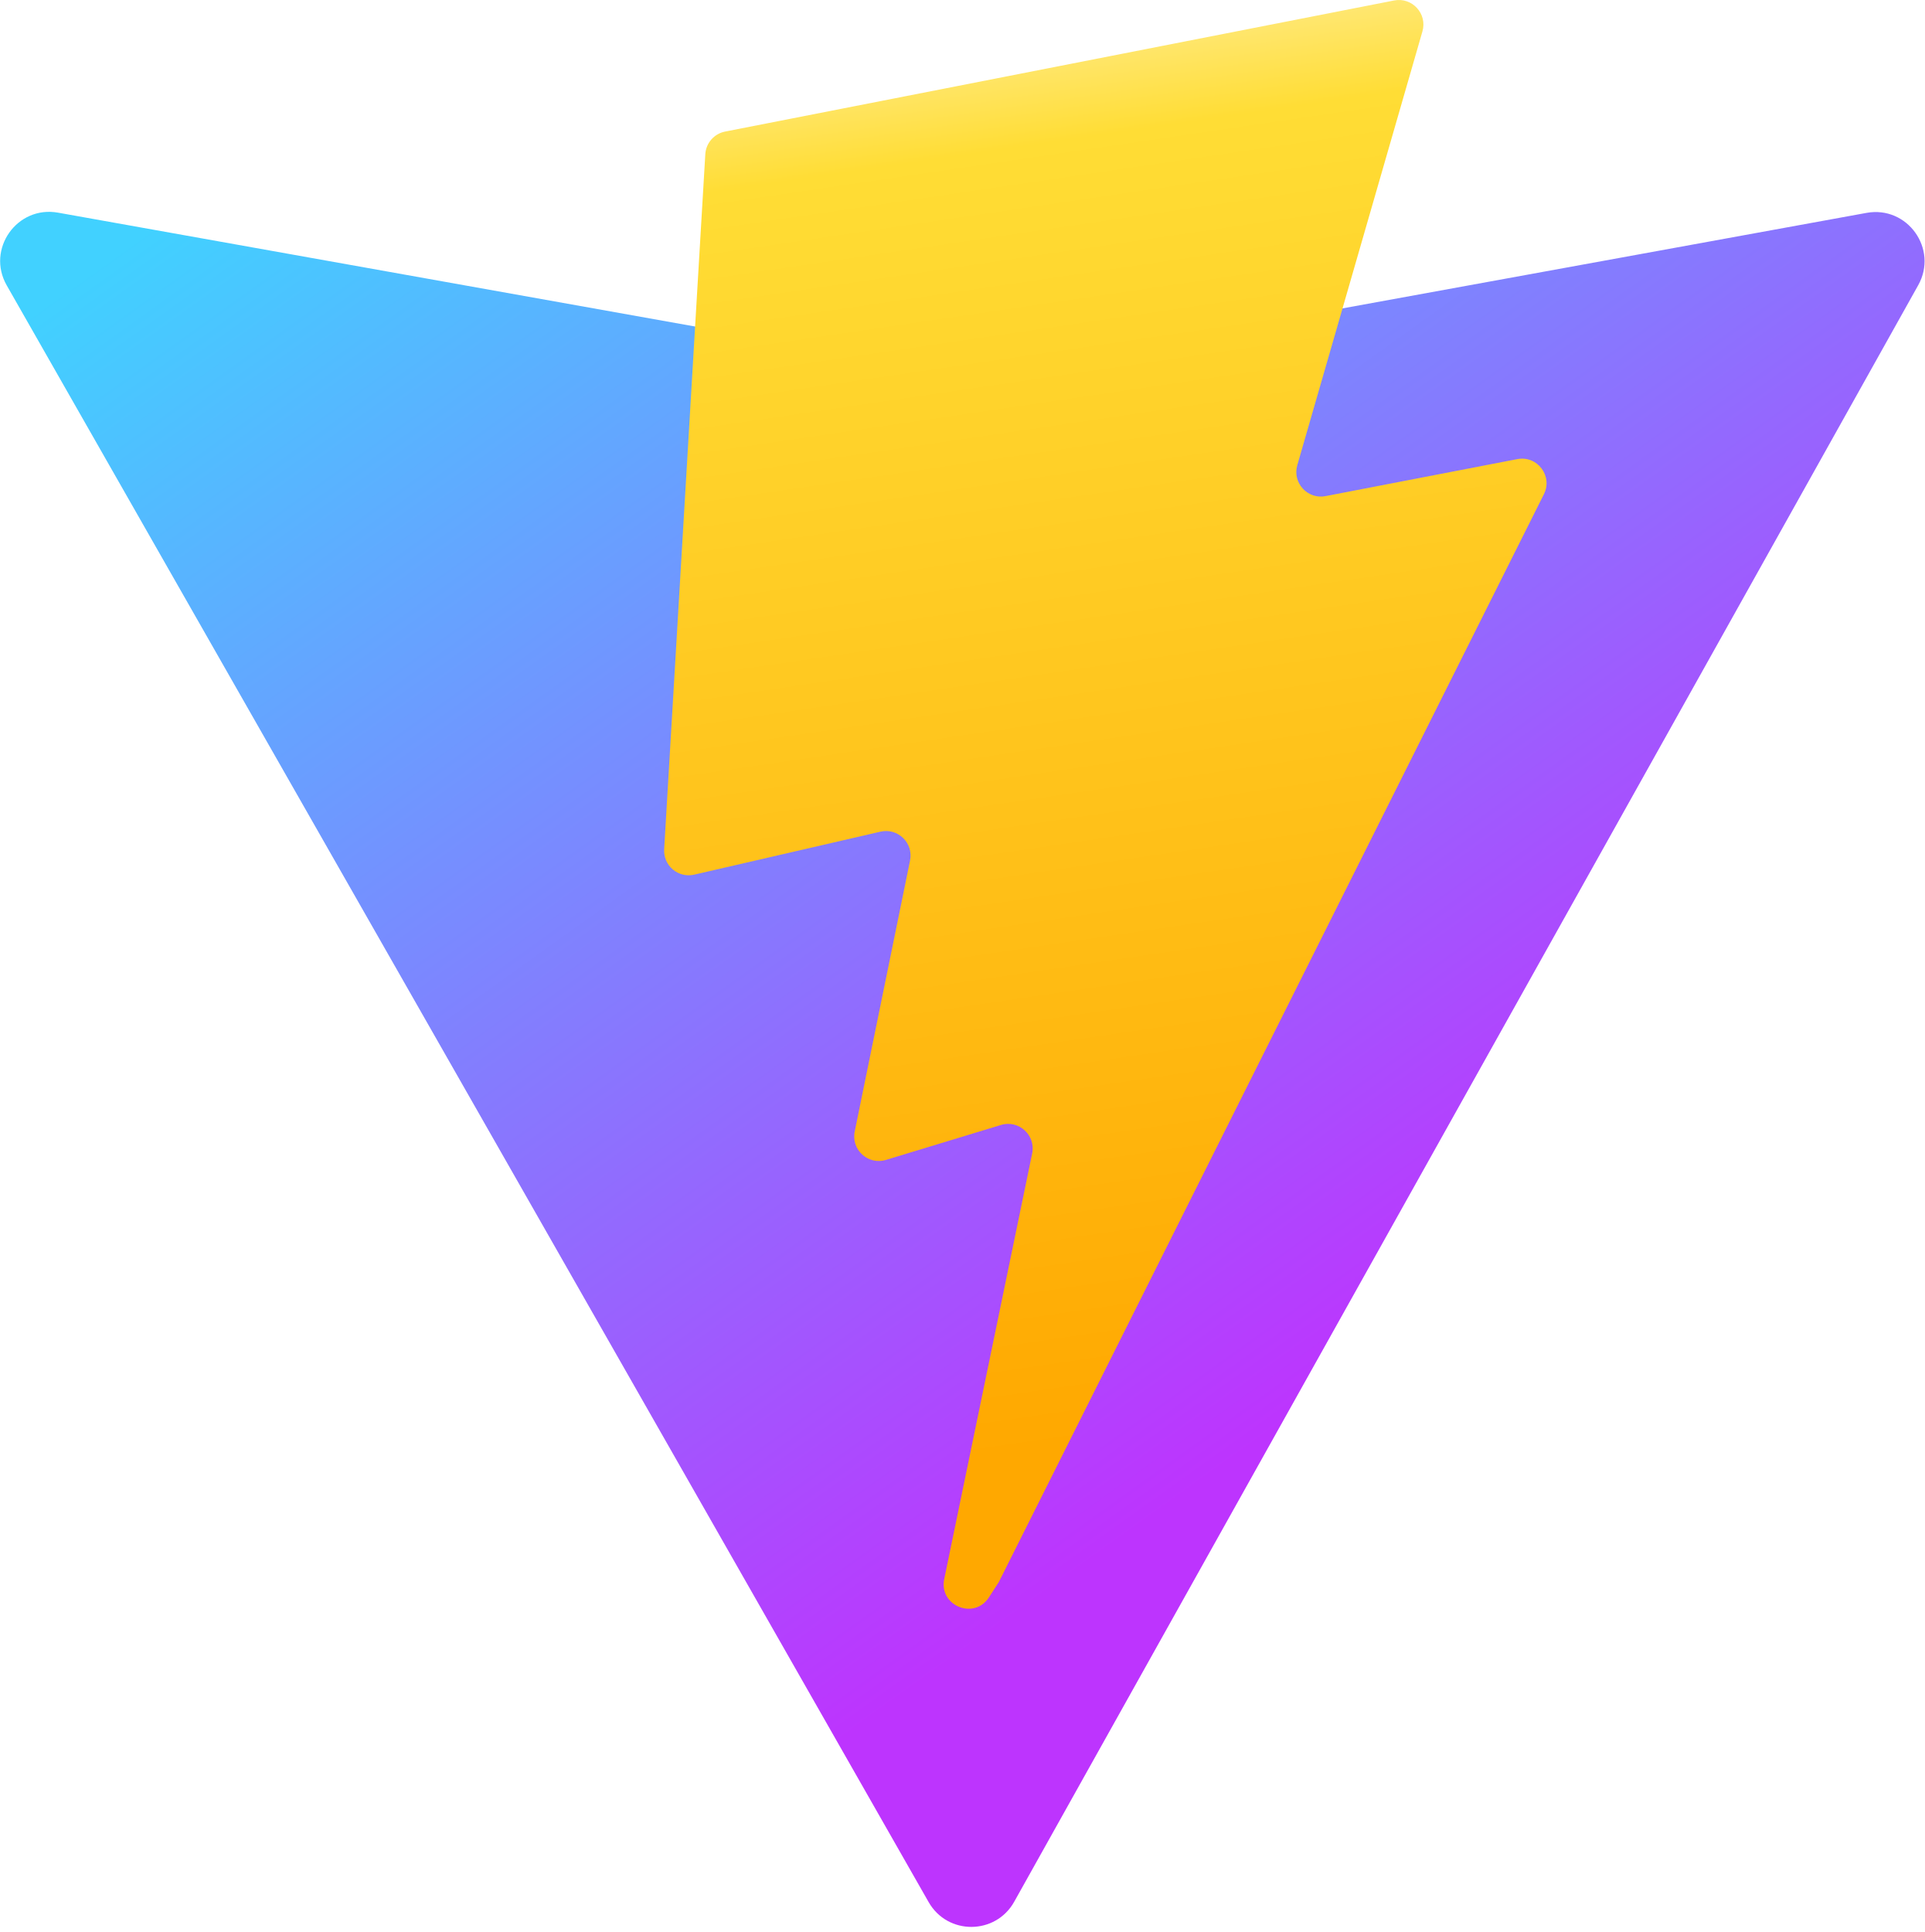
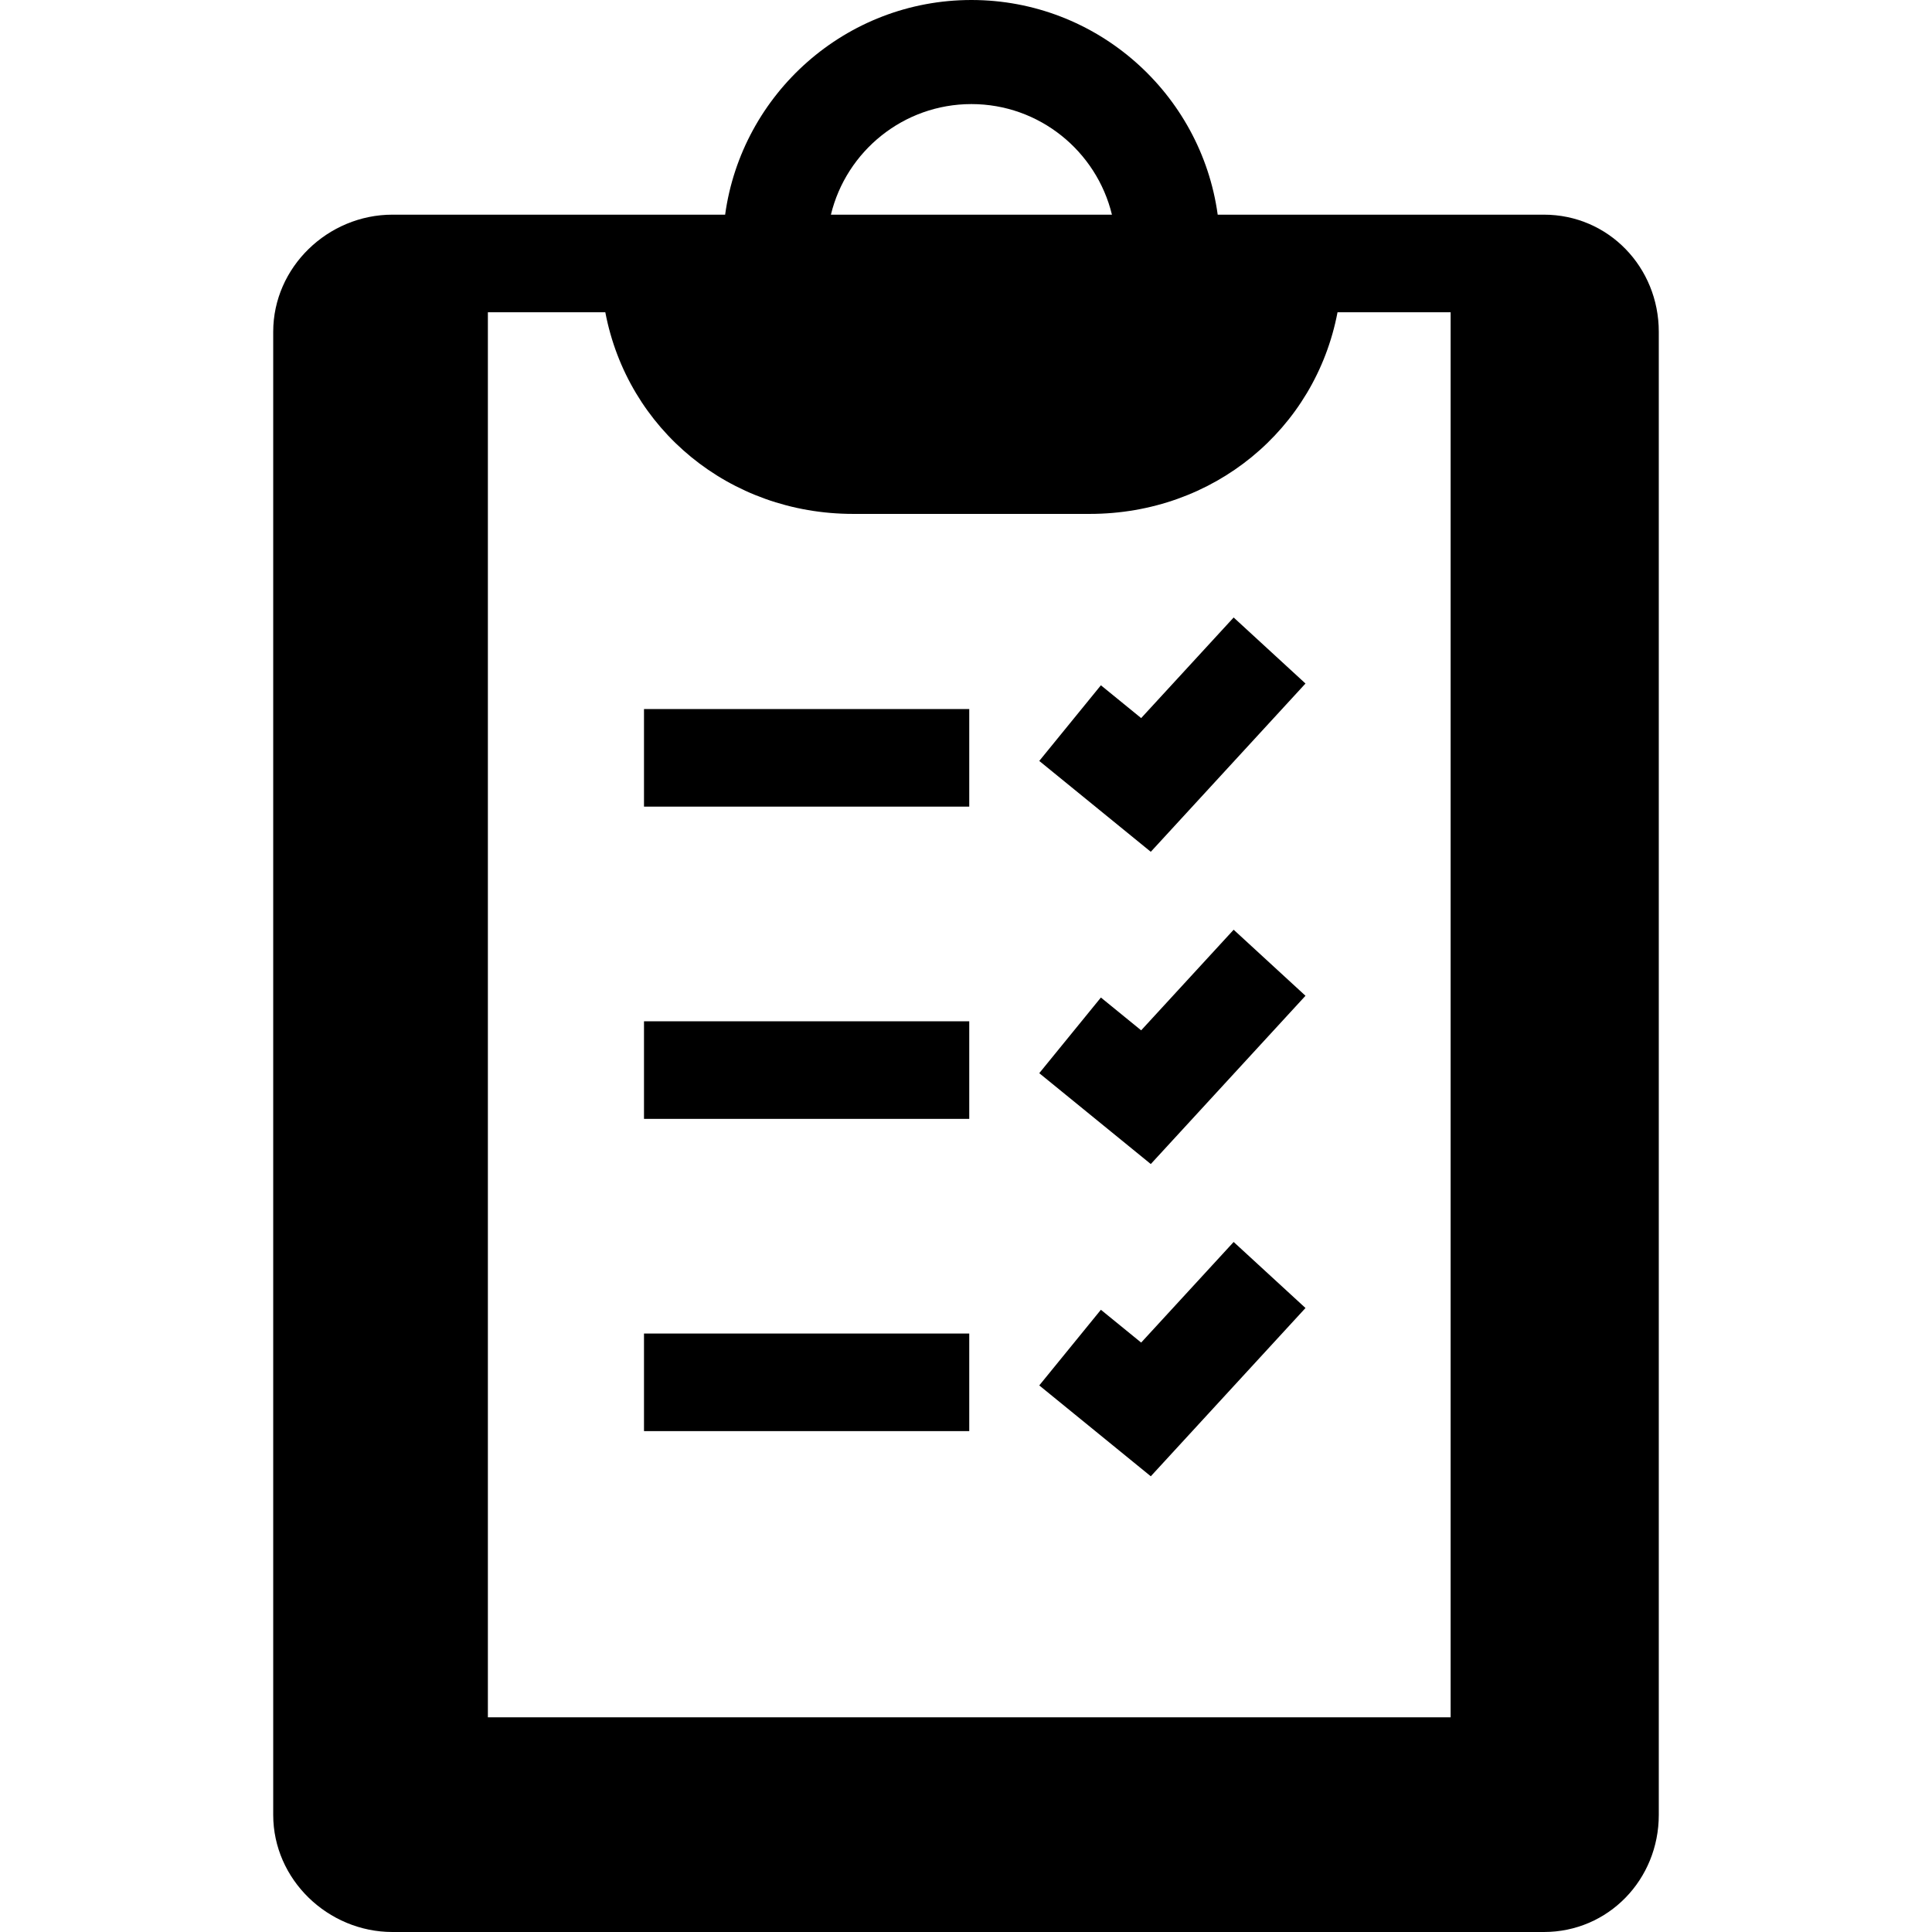
- <svg xmlns="http://www.w3.org/2000/svg" aria-hidden="true" role="img" class="iconify iconify--logos" width="31.88" height="32" preserveAspectRatio="xMidYMid meet" viewBox="0 0 256 257">
-   <defs>
-     <linearGradient id="IconifyId1813088fe1fbc01fb466" x1="-.828%" x2="57.636%" y1="7.652%" y2="78.411%">
-       <stop offset="0%" stop-color="#41D1FF" />
-       <stop offset="100%" stop-color="#BD34FE" />
-       <svg fill="#000000" version="1.1" id="Capa_1" viewBox="0 0 297 297" xml:space="preserve">
-         <g id="SVGRepo_bgCarrier" stroke-width="0" />
-         <g id="SVGRepo_tracerCarrier" stroke-linecap="round" stroke-linejoin="round" />
-         <g id="SVGRepo_iconCarrier">
-           <g>
-             <path d="M237.333,33h-50.14c-2.558-18.613-18.556-33-37.86-33s-35.303,14.387-37.86,33h-51.14C50.408,33,42,41.075,42,51v228 c0,9.925,8.408,18,18.333,18h177c9.925,0,17.667-8.075,17.667-18V51C255,41.075,247.258,33,237.333,33z M93.052,48 c3.432,18.033,19.084,31,38.092,31h36.379c19.008,0,34.66-12.967,38.092-31H223v216H75V48H93.052z M149.333,16 c10.456,0,19.242,7.259,21.601,17h-43.201C130.091,23.259,138.877,16,149.333,16z" />
-             <rect x="99" y="109" width="50" height="15" />
-             <polygon points="200.689,105.076 189.645,94.924 175.427,110.39 169.237,105.347 159.763,116.976 176.907,130.944 " />
-             <rect x="99" y="157" width="50" height="15" />
-             <polygon points="200.689,153.076 189.645,142.924 175.427,158.39 169.237,153.347 159.763,164.976 176.907,178.944 " />
-             <rect x="99" y="205" width="50" height="15" />
-             <polygon points="200.689,201.076 189.645,190.924 175.427,206.39 169.237,201.347 159.763,212.976 176.907,226.944 " />
-           </g>
-         </g>
-       </svg>
-     </linearGradient>
-     <linearGradient id="IconifyId1813088fe1fbc01fb467" x1="43.376%" x2="50.316%" y1="2.242%" y2="89.03%">
-       <stop offset="0%" stop-color="#FFEA83" />
-       <stop offset="8.333%" stop-color="#FFDD35" />
-       <stop offset="100%" stop-color="#FFA800" />
-     </linearGradient>
-   </defs>
-   <path fill="url(#IconifyId1813088fe1fbc01fb466)" d="M255.153 37.938L134.897 252.976c-2.483 4.44-8.862 4.466-11.382.048L.875 37.958c-2.746-4.814 1.371-10.646 6.827-9.67l120.385 21.517a6.537 6.537 0 0 0 2.322-.004l117.867-21.483c5.438-.991 9.574 4.796 6.877 9.62Z" />
-   <path fill="url(#IconifyId1813088fe1fbc01fb467)" d="M185.432.063L96.44 17.501a3.268 3.268 0 0 0-2.634 3.014l-5.474 92.456a3.268 3.268 0 0 0 3.997 3.378l24.777-5.718c2.318-.535 4.413 1.507 3.936 3.838l-7.361 36.047c-.495 2.426 1.782 4.5 4.151 3.78l15.304-4.649c2.372-.72 4.652 1.36 4.15 3.788l-11.698 56.621c-.732 3.542 3.979 5.473 5.943 2.437l1.313-2.028l72.516-144.72c1.215-2.423-.88-5.186-3.54-4.672l-25.505 4.922c-2.396.462-4.435-1.77-3.759-4.114l16.646-57.705c.677-2.35-1.37-4.583-3.769-4.113Z" />
+ <svg xmlns="http://www.w3.org/2000/svg" fill="#000000" version="1.1" id="Capa_1" viewBox="0 0 297 297" xml:space="preserve">
+   <g id="SVGRepo_bgCarrier" stroke-width="0" />
+   <g id="SVGRepo_tracerCarrier" stroke-linecap="round" stroke-linejoin="round" />
+   <g id="SVGRepo_iconCarrier">
+     <g>
+       <path d="M237.333,33h-50.14c-2.558-18.613-18.556-33-37.86-33s-35.303,14.387-37.86,33h-51.14C50.408,33,42,41.075,42,51v228 c0,9.925,8.408,18,18.333,18h177c9.925,0,17.667-8.075,17.667-18V51C255,41.075,247.258,33,237.333,33z M93.052,48 c3.432,18.033,19.084,31,38.092,31h36.379c19.008,0,34.66-12.967,38.092-31H223v216H75V48H93.052z M149.333,16 c10.456,0,19.242,7.259,21.601,17h-43.201C130.091,23.259,138.877,16,149.333,16z" />
+       <rect x="99" y="109" width="50" height="15" />
+       <polygon points="200.689,105.076 189.645,94.924 175.427,110.39 169.237,105.347 159.763,116.976 176.907,130.944 " />
+       <rect x="99" y="157" width="50" height="15" />
+       <polygon points="200.689,153.076 189.645,142.924 175.427,158.39 169.237,153.347 159.763,164.976 176.907,178.944 " />
+       <rect x="99" y="205" width="50" height="15" />
+       <polygon points="200.689,201.076 189.645,190.924 175.427,206.39 169.237,201.347 159.763,212.976 176.907,226.944 " />
+     </g>
+   </g>
</svg>
